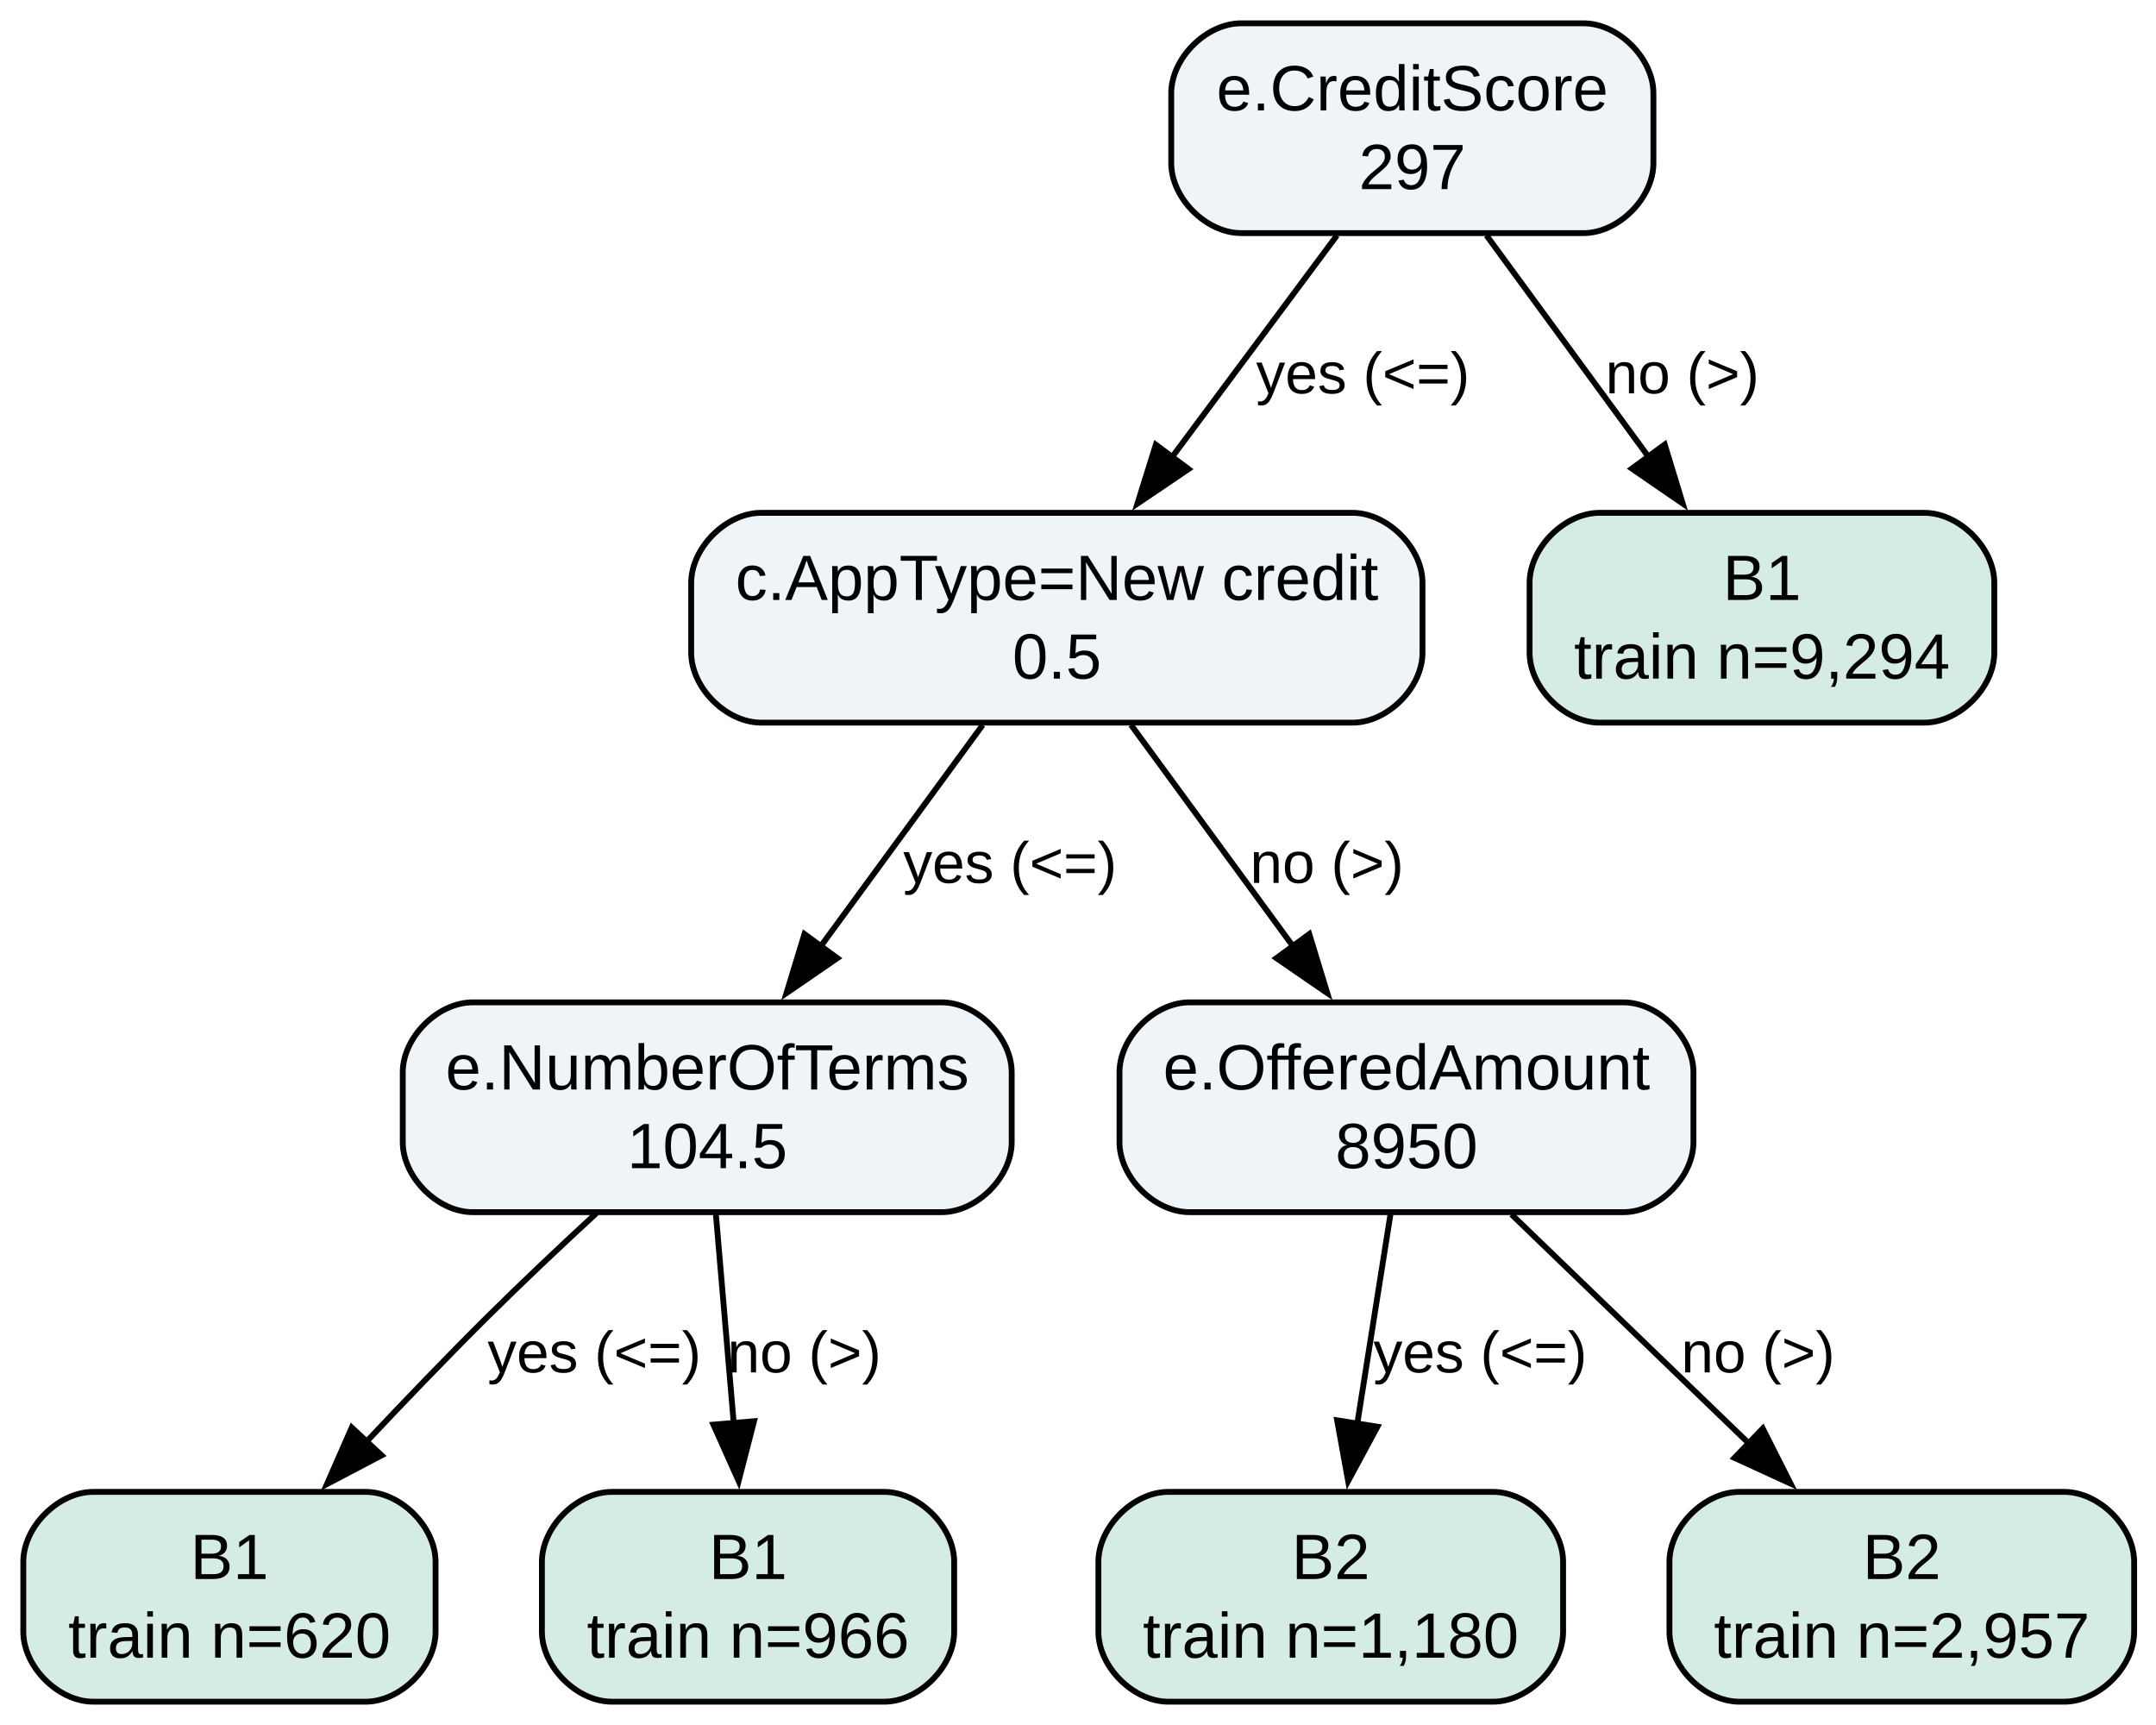
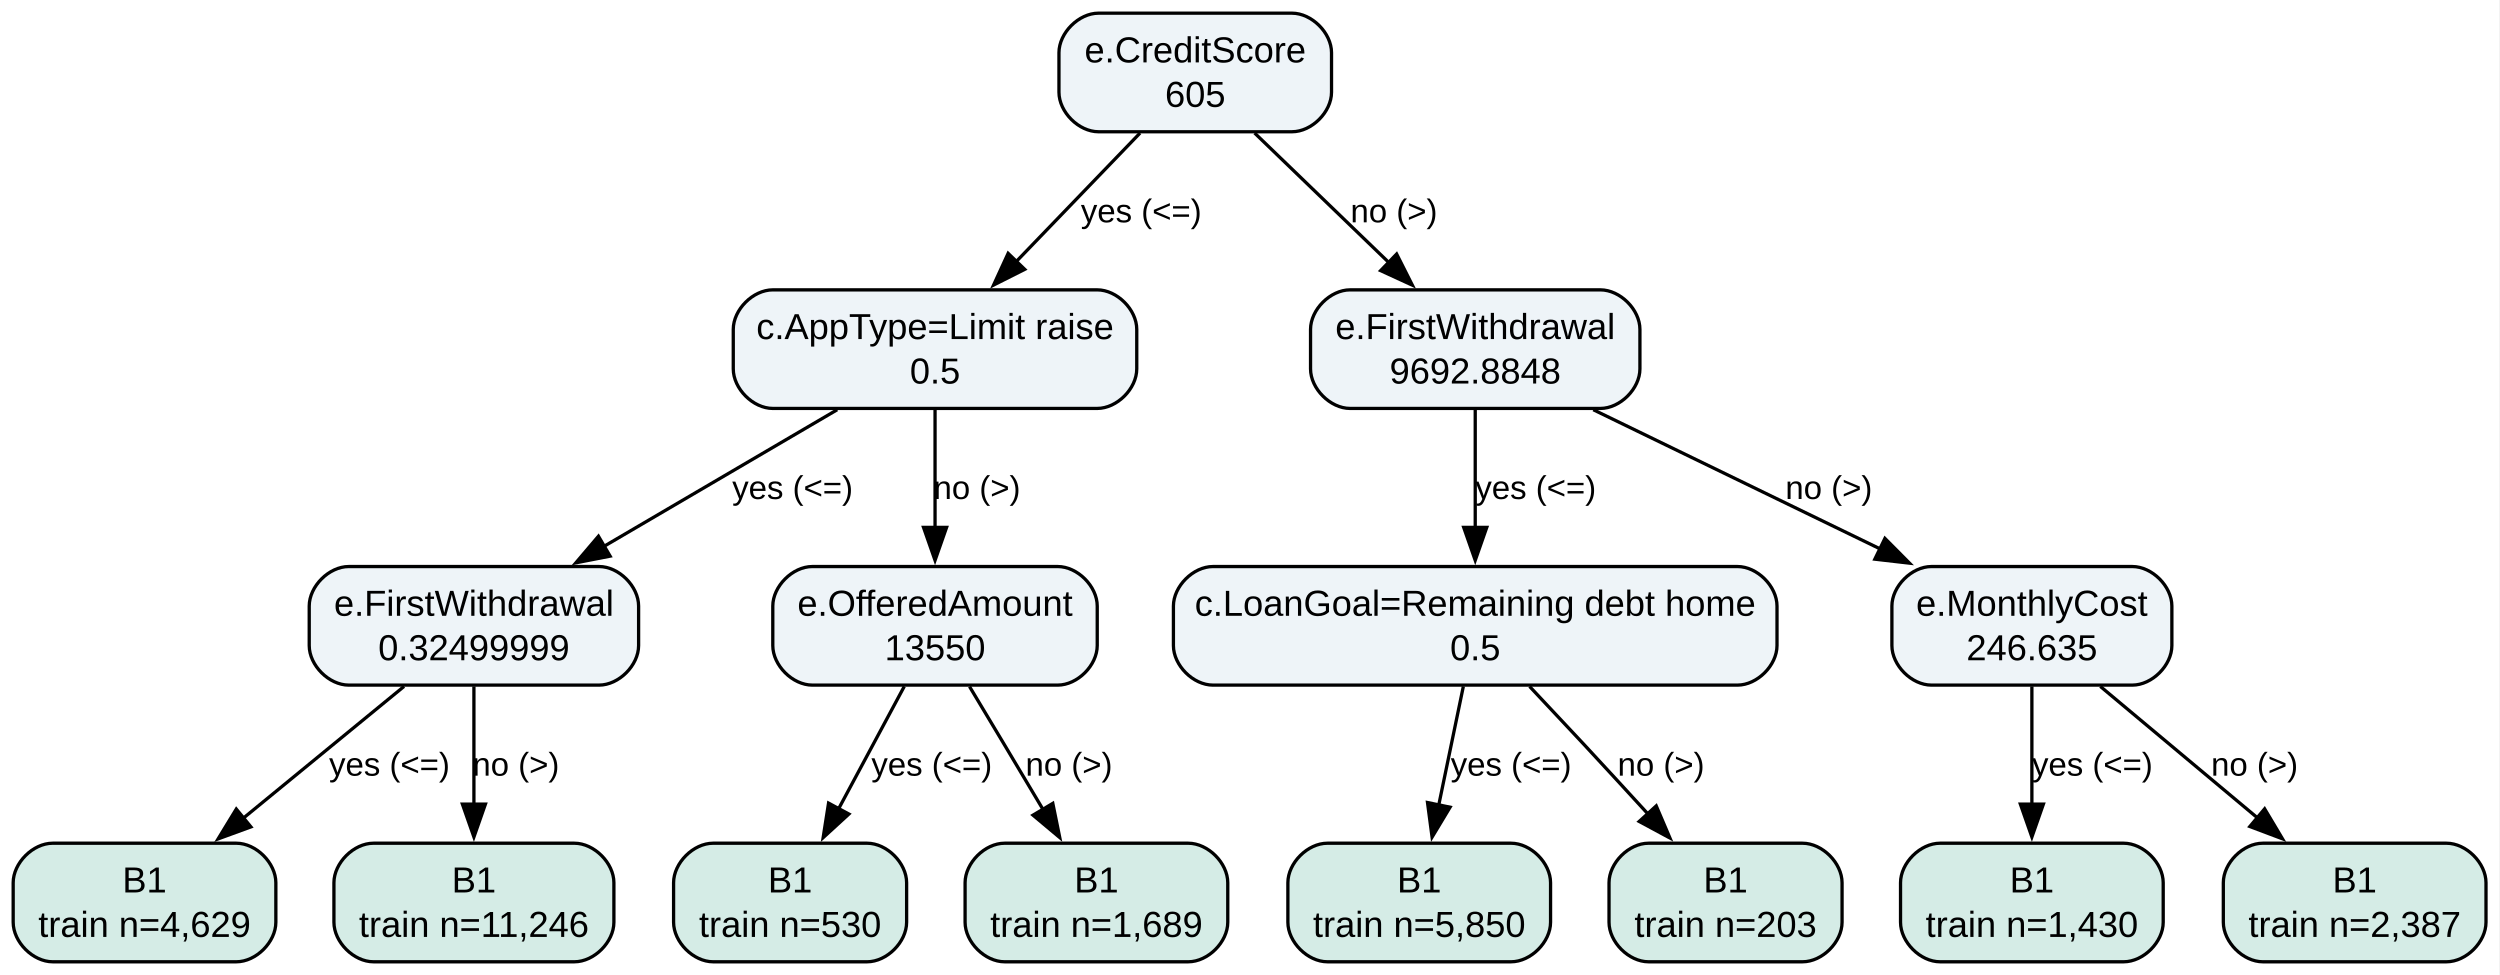
- <svg xmlns="http://www.w3.org/2000/svg" width="370pt" height="296pt" viewBox="0.00 0.00 370.00 296.00">
+ <svg xmlns="http://www.w3.org/2000/svg" width="759pt" height="296pt" viewBox="0.00 0.00 759.00 296.00">
  <g id="graph0" class="graph" transform="scale(1 1) rotate(0) translate(4 292)">
-     <polygon fill="white" stroke="none" points="-4,4 -4,-292 366.25,-292 366.25,4 -4,4" />
+     <polygon fill="white" stroke="none" points="-4,4 -4,-292 754.75,-292 754.75,4 -4,4" />
    <g id="node1" class="node">
-       <path fill="#eef4f8" stroke="black" d="M267.75,-288C267.75,-288 209,-288 209,-288 203,-288 197,-282 197,-276 197,-276 197,-264 197,-264 197,-258 203,-252 209,-252 209,-252 267.75,-252 267.75,-252 273.75,-252 279.75,-258 279.75,-264 279.75,-264 279.75,-276 279.75,-276 279.75,-282 273.75,-288 267.75,-288" />
-       <text xml:space="preserve" text-anchor="middle" x="238.38" y="-273.05" font-family="Arial" font-size="11.00">e.CreditScore</text>
-       <text xml:space="preserve" text-anchor="middle" x="238.38" y="-259.55" font-family="Arial" font-size="11.00">297</text>
+       <path fill="#eef4f8" stroke="black" d="M388.25,-288C388.25,-288 329.5,-288 329.5,-288 323.5,-288 317.5,-282 317.5,-276 317.5,-276 317.5,-264 317.5,-264 317.5,-258 323.5,-252 329.5,-252 329.5,-252 388.25,-252 388.25,-252 394.25,-252 400.25,-258 400.25,-264 400.25,-264 400.25,-276 400.25,-276 400.25,-282 394.25,-288 388.25,-288" />
+       <text xml:space="preserve" text-anchor="middle" x="358.88" y="-273.05" font-family="Arial" font-size="11.00">e.CreditScore</text>
+       <text xml:space="preserve" text-anchor="middle" x="358.88" y="-259.55" font-family="Arial" font-size="11.00">605</text>
    </g>
    <g id="node2" class="node">
-       <path fill="#eef4f8" stroke="black" d="M228.12,-204C228.12,-204 126.62,-204 126.62,-204 120.62,-204 114.62,-198 114.62,-192 114.62,-192 114.62,-180 114.62,-180 114.62,-174 120.62,-168 126.62,-168 126.62,-168 228.12,-168 228.12,-168 234.12,-168 240.12,-174 240.12,-180 240.12,-180 240.12,-192 240.12,-192 240.12,-198 234.12,-204 228.12,-204" />
-       <text xml:space="preserve" text-anchor="middle" x="177.38" y="-189.05" font-family="Arial" font-size="11.00">c.AppType=New credit</text>
-       <text xml:space="preserve" text-anchor="middle" x="177.38" y="-175.55" font-family="Arial" font-size="11.00">0.5</text>
+       <path fill="#eef4f8" stroke="black" d="M329.12,-204C329.12,-204 230.62,-204 230.62,-204 224.62,-204 218.62,-198 218.62,-192 218.62,-192 218.62,-180 218.62,-180 218.62,-174 224.62,-168 230.62,-168 230.62,-168 329.12,-168 329.12,-168 335.12,-168 341.12,-174 341.12,-180 341.12,-180 341.12,-192 341.12,-192 341.12,-198 335.12,-204 329.12,-204" />
+       <text xml:space="preserve" text-anchor="middle" x="279.88" y="-189.05" font-family="Arial" font-size="11.00">c.AppType=Limit raise</text>
+       <text xml:space="preserve" text-anchor="middle" x="279.88" y="-175.55" font-family="Arial" font-size="11.00">0.5</text>
    </g>
    <g id="edge1" class="edge">
-       <path fill="none" stroke="black" d="M225.44,-251.61C217.19,-240.52 206.34,-225.94 197.04,-213.43" />
-       <polygon fill="black" stroke="black" points="199.97,-211.51 191.2,-205.58 194.36,-215.69 199.97,-211.51" />
-       <text xml:space="preserve" text-anchor="middle" x="229.9" y="-224.5" font-family="Arial" font-size="10.00">yes (&lt;=)</text>
+       <path fill="none" stroke="black" d="M342.12,-251.61C331.12,-240.19 316.56,-225.08 304.28,-212.33" />
+       <polygon fill="black" stroke="black" points="307.11,-210.23 297.65,-205.46 302.07,-215.08 307.11,-210.23" />
+       <text xml:space="preserve" text-anchor="middle" x="342.48" y="-224.5" font-family="Arial" font-size="10.00">yes (&lt;=)</text>
    </g>
    <g id="node9" class="node">
-       <path fill="#d5ece6" stroke="black" d="M326.25,-204C326.25,-204 270.5,-204 270.5,-204 264.5,-204 258.5,-198 258.5,-192 258.5,-192 258.5,-180 258.5,-180 258.5,-174 264.5,-168 270.5,-168 270.5,-168 326.25,-168 326.25,-168 332.25,-168 338.25,-174 338.25,-180 338.25,-180 338.25,-192 338.25,-192 338.25,-198 332.25,-204 326.25,-204" />
-       <text xml:space="preserve" text-anchor="middle" x="298.38" y="-189.05" font-family="Arial" font-size="11.00">B1</text>
-       <text xml:space="preserve" text-anchor="middle" x="298.38" y="-175.55" font-family="Arial" font-size="11.00">train n=9,294</text>
+       <path fill="#eef4f8" stroke="black" d="M481.88,-204C481.88,-204 405.88,-204 405.88,-204 399.88,-204 393.88,-198 393.88,-192 393.88,-192 393.88,-180 393.88,-180 393.88,-174 399.88,-168 405.88,-168 405.88,-168 481.88,-168 481.88,-168 487.88,-168 493.88,-174 493.88,-180 493.88,-180 493.88,-192 493.88,-192 493.88,-198 487.88,-204 481.88,-204" />
+       <text xml:space="preserve" text-anchor="middle" x="443.88" y="-189.05" font-family="Arial" font-size="11.00">e.FirstWithdrawal</text>
+       <text xml:space="preserve" text-anchor="middle" x="443.88" y="-175.55" font-family="Arial" font-size="11.00">9692.8848</text>
    </g>
    <g id="edge8" class="edge">
-       <path fill="none" stroke="black" d="M251.1,-251.61C259.21,-240.52 269.88,-225.94 279.04,-213.43" />
-       <polygon fill="black" stroke="black" points="281.69,-215.72 284.78,-205.59 276.05,-211.59 281.69,-215.72" />
-       <text xml:space="preserve" text-anchor="middle" x="284.72" y="-224.5" font-family="Arial" font-size="10.00">no (&gt;)</text>
+       <path fill="none" stroke="black" d="M376.9,-251.61C388.73,-240.19 404.41,-225.08 417.62,-212.33" />
+       <polygon fill="black" stroke="black" points="420.02,-214.88 424.79,-205.42 415.16,-209.84 420.02,-214.88" />
+       <text xml:space="preserve" text-anchor="middle" x="419.21" y="-224.5" font-family="Arial" font-size="10.00">no (&gt;)</text>
    </g>
    <g id="node3" class="node">
-       <path fill="#eef4f8" stroke="black" d="M157.62,-120C157.62,-120 77.12,-120 77.12,-120 71.12,-120 65.12,-114 65.12,-108 65.12,-108 65.12,-96 65.12,-96 65.12,-90 71.12,-84 77.12,-84 77.12,-84 157.62,-84 157.62,-84 163.62,-84 169.62,-90 169.62,-96 169.62,-96 169.62,-108 169.62,-108 169.62,-114 163.62,-120 157.62,-120" />
-       <text xml:space="preserve" text-anchor="middle" x="117.38" y="-105.05" font-family="Arial" font-size="11.00">e.NumberOfTerms</text>
-       <text xml:space="preserve" text-anchor="middle" x="117.38" y="-91.55" font-family="Arial" font-size="11.00">104.5</text>
+       <path fill="#eef4f8" stroke="black" d="M177.88,-120C177.88,-120 101.88,-120 101.88,-120 95.88,-120 89.88,-114 89.88,-108 89.88,-108 89.88,-96 89.88,-96 89.88,-90 95.88,-84 101.88,-84 101.88,-84 177.88,-84 177.88,-84 183.88,-84 189.88,-90 189.88,-96 189.88,-96 189.88,-108 189.88,-108 189.88,-114 183.88,-120 177.88,-120" />
+       <text xml:space="preserve" text-anchor="middle" x="139.88" y="-105.05" font-family="Arial" font-size="11.00">e.FirstWithdrawal</text>
+       <text xml:space="preserve" text-anchor="middle" x="139.88" y="-91.55" font-family="Arial" font-size="11.00">0.32499999</text>
    </g>
    <g id="edge2" class="edge">
-       <path fill="none" stroke="black" d="M164.65,-167.61C156.54,-156.52 145.87,-141.94 136.71,-129.43" />
-       <polygon fill="black" stroke="black" points="139.7,-127.59 130.97,-121.59 134.06,-131.72 139.7,-127.59" />
-       <text xml:space="preserve" text-anchor="middle" x="169.34" y="-140.5" font-family="Arial" font-size="10.00">yes (&lt;=)</text>
+       <path fill="none" stroke="black" d="M250.18,-167.61C229.58,-155.54 201.91,-139.34 179.44,-126.17" />
+       <polygon fill="black" stroke="black" points="181.23,-123.16 170.83,-121.13 177.69,-129.2 181.23,-123.16" />
+       <text xml:space="preserve" text-anchor="middle" x="236.63" y="-140.5" font-family="Arial" font-size="10.00">yes (&lt;=)</text>
    </g>
    <g id="node6" class="node">
-       <path fill="#eef4f8" stroke="black" d="M274.62,-120C274.62,-120 200.12,-120 200.12,-120 194.12,-120 188.12,-114 188.12,-108 188.12,-108 188.12,-96 188.12,-96 188.12,-90 194.12,-84 200.12,-84 200.12,-84 274.62,-84 274.62,-84 280.62,-84 286.62,-90 286.62,-96 286.62,-96 286.62,-108 286.62,-108 286.62,-114 280.62,-120 274.62,-120" />
-       <text xml:space="preserve" text-anchor="middle" x="237.38" y="-105.05" font-family="Arial" font-size="11.00">e.OfferedAmount</text>
-       <text xml:space="preserve" text-anchor="middle" x="237.38" y="-91.55" font-family="Arial" font-size="11.00">8950</text>
+       <path fill="#eef4f8" stroke="black" d="M317.12,-120C317.12,-120 242.62,-120 242.62,-120 236.62,-120 230.62,-114 230.62,-108 230.62,-108 230.62,-96 230.62,-96 230.62,-90 236.62,-84 242.62,-84 242.62,-84 317.12,-84 317.12,-84 323.12,-84 329.12,-90 329.12,-96 329.12,-96 329.12,-108 329.12,-108 329.12,-114 323.12,-120 317.12,-120" />
+       <text xml:space="preserve" text-anchor="middle" x="279.88" y="-105.05" font-family="Arial" font-size="11.00">e.OfferedAmount</text>
+       <text xml:space="preserve" text-anchor="middle" x="279.88" y="-91.55" font-family="Arial" font-size="11.00">13550</text>
    </g>
    <g id="edge5" class="edge">
-       <path fill="none" stroke="black" d="M190.1,-167.61C198.21,-156.52 208.88,-141.94 218.04,-129.43" />
-       <polygon fill="black" stroke="black" points="220.69,-131.72 223.78,-121.59 215.05,-127.59 220.69,-131.72" />
-       <text xml:space="preserve" text-anchor="middle" x="223.72" y="-140.5" font-family="Arial" font-size="10.00">no (&gt;)</text>
+       <path fill="none" stroke="black" d="M279.88,-167.61C279.88,-157.17 279.88,-143.64 279.88,-131.66" />
+       <polygon fill="black" stroke="black" points="283.38,-131.88 279.88,-121.88 276.38,-131.88 283.38,-131.88" />
+       <text xml:space="preserve" text-anchor="middle" x="292.62" y="-140.5" font-family="Arial" font-size="10.00">no (&gt;)</text>
    </g>
    <g id="node4" class="node">
-       <path fill="#d5ece6" stroke="black" d="M58.75,-36C58.75,-36 12,-36 12,-36 6,-36 0,-30 0,-24 0,-24 0,-12 0,-12 0,-6 6,0 12,0 12,0 58.75,0 58.75,0 64.75,0 70.75,-6 70.75,-12 70.75,-12 70.75,-24 70.75,-24 70.75,-30 64.75,-36 58.75,-36" />
-       <text xml:space="preserve" text-anchor="middle" x="35.38" y="-21.05" font-family="Arial" font-size="11.00">B1</text>
-       <text xml:space="preserve" text-anchor="middle" x="35.38" y="-7.55" font-family="Arial" font-size="11.00">train n=620</text>
+       <path fill="#d5ece6" stroke="black" d="M67.75,-36C67.75,-36 12,-36 12,-36 6,-36 0,-30 0,-24 0,-24 0,-12 0,-12 0,-6 6,0 12,0 12,0 67.75,0 67.75,0 73.75,0 79.75,-6 79.75,-12 79.75,-12 79.75,-24 79.75,-24 79.75,-30 73.75,-36 67.75,-36" />
+       <text xml:space="preserve" text-anchor="middle" x="39.88" y="-21.05" font-family="Arial" font-size="11.00">B1</text>
+       <text xml:space="preserve" text-anchor="middle" x="39.88" y="-7.55" font-family="Arial" font-size="11.00">train n=4,629</text>
    </g>
    <g id="edge3" class="edge">
-       <path fill="none" stroke="black" d="M98.32,-83.8C92.26,-78.21 85.59,-71.92 79.62,-66 72.65,-59.08 65.26,-51.38 58.56,-44.26" />
-       <polygon fill="black" stroke="black" points="61.49,-42.27 52.11,-37.34 56.37,-47.04 61.49,-42.27" />
-       <text xml:space="preserve" text-anchor="middle" x="98" y="-56.5" font-family="Arial" font-size="10.00">yes (&lt;=)</text>
+       <path fill="none" stroke="black" d="M118.67,-83.61C104.48,-71.98 85.6,-56.5 69.88,-43.61" />
+       <polygon fill="black" stroke="black" points="72.17,-40.96 62.22,-37.32 67.74,-46.37 72.17,-40.96" />
+       <text xml:space="preserve" text-anchor="middle" x="114.24" y="-56.5" font-family="Arial" font-size="10.00">yes (&lt;=)</text>
    </g>
    <g id="node5" class="node">
-       <path fill="#d5ece6" stroke="black" d="M147.75,-36C147.75,-36 101,-36 101,-36 95,-36 89,-30 89,-24 89,-24 89,-12 89,-12 89,-6 95,0 101,0 101,0 147.75,0 147.75,0 153.75,0 159.75,-6 159.75,-12 159.75,-12 159.75,-24 159.75,-24 159.75,-30 153.75,-36 147.75,-36" />
-       <text xml:space="preserve" text-anchor="middle" x="124.38" y="-21.05" font-family="Arial" font-size="11.00">B1</text>
-       <text xml:space="preserve" text-anchor="middle" x="124.38" y="-7.55" font-family="Arial" font-size="11.00">train n=966</text>
+       <path fill="#d5ece6" stroke="black" d="M170.38,-36C170.38,-36 109.38,-36 109.38,-36 103.38,-36 97.38,-30 97.38,-24 97.38,-24 97.38,-12 97.38,-12 97.38,-6 103.38,0 109.38,0 109.38,0 170.38,0 170.38,0 176.38,0 182.38,-6 182.38,-12 182.38,-12 182.38,-24 182.38,-24 182.38,-30 176.38,-36 170.38,-36" />
+       <text xml:space="preserve" text-anchor="middle" x="139.88" y="-21.05" font-family="Arial" font-size="11.00">B1</text>
+       <text xml:space="preserve" text-anchor="middle" x="139.88" y="-7.55" font-family="Arial" font-size="11.00">train n=11,246</text>
    </g>
    <g id="edge4" class="edge">
-       <path fill="none" stroke="black" d="M118.86,-83.61C119.75,-73.17 120.91,-59.64 121.93,-47.66" />
-       <polygon fill="black" stroke="black" points="125.4,-48.13 122.76,-37.87 118.43,-47.54 125.4,-48.13" />
-       <text xml:space="preserve" text-anchor="middle" x="134.04" y="-56.5" font-family="Arial" font-size="10.00">no (&gt;)</text>
+       <path fill="none" stroke="black" d="M139.88,-83.61C139.88,-73.17 139.88,-59.64 139.88,-47.66" />
+       <polygon fill="black" stroke="black" points="143.38,-47.88 139.88,-37.88 136.38,-47.88 143.38,-47.88" />
+       <text xml:space="preserve" text-anchor="middle" x="152.62" y="-56.5" font-family="Arial" font-size="10.00">no (&gt;)</text>
    </g>
    <g id="node7" class="node">
-       <path fill="#d5ece6" stroke="black" d="M252.25,-36C252.25,-36 196.5,-36 196.5,-36 190.5,-36 184.5,-30 184.5,-24 184.5,-24 184.5,-12 184.5,-12 184.5,-6 190.5,0 196.5,0 196.5,0 252.25,0 252.25,0 258.25,0 264.25,-6 264.25,-12 264.25,-12 264.25,-24 264.25,-24 264.25,-30 258.25,-36 252.25,-36" />
-       <text xml:space="preserve" text-anchor="middle" x="224.38" y="-21.05" font-family="Arial" font-size="11.00">B2</text>
-       <text xml:space="preserve" text-anchor="middle" x="224.38" y="-7.55" font-family="Arial" font-size="11.00">train n=1,180</text>
+       <path fill="#d5ece6" stroke="black" d="M259.25,-36C259.25,-36 212.5,-36 212.5,-36 206.5,-36 200.5,-30 200.5,-24 200.5,-24 200.5,-12 200.5,-12 200.5,-6 206.5,0 212.5,0 212.5,0 259.25,0 259.25,0 265.25,0 271.25,-6 271.25,-12 271.25,-12 271.25,-24 271.25,-24 271.25,-30 265.25,-36 259.25,-36" />
+       <text xml:space="preserve" text-anchor="middle" x="235.88" y="-21.05" font-family="Arial" font-size="11.00">B1</text>
+       <text xml:space="preserve" text-anchor="middle" x="235.88" y="-7.55" font-family="Arial" font-size="11.00">train n=530</text>
    </g>
    <g id="edge6" class="edge">
-       <path fill="none" stroke="black" d="M234.62,-83.61C232.96,-73.17 230.82,-59.64 228.92,-47.66" />
-       <polygon fill="black" stroke="black" points="232.39,-47.19 227.36,-37.86 225.47,-48.28 232.39,-47.19" />
-       <text xml:space="preserve" text-anchor="middle" x="250.03" y="-56.5" font-family="Arial" font-size="10.00">yes (&lt;=)</text>
+       <path fill="none" stroke="black" d="M270.54,-83.61C264.71,-72.74 257.07,-58.51 250.45,-46.17" />
+       <polygon fill="black" stroke="black" points="253.72,-44.86 245.91,-37.7 247.55,-48.17 253.72,-44.86" />
+       <text xml:space="preserve" text-anchor="middle" x="278.88" y="-56.5" font-family="Arial" font-size="10.00">yes (&lt;=)</text>
    </g>
    <g id="node8" class="node">
-       <path fill="#d5ece6" stroke="black" d="M350.25,-36C350.25,-36 294.5,-36 294.5,-36 288.5,-36 282.5,-30 282.5,-24 282.5,-24 282.5,-12 282.5,-12 282.5,-6 288.5,0 294.5,0 294.5,0 350.25,0 350.25,0 356.25,0 362.25,-6 362.25,-12 362.25,-12 362.25,-24 362.25,-24 362.25,-30 356.25,-36 350.25,-36" />
-       <text xml:space="preserve" text-anchor="middle" x="322.38" y="-21.05" font-family="Arial" font-size="11.00">B2</text>
-       <text xml:space="preserve" text-anchor="middle" x="322.38" y="-7.55" font-family="Arial" font-size="11.00">train n=2,957</text>
+       <path fill="#d5ece6" stroke="black" d="M356.75,-36C356.75,-36 301,-36 301,-36 295,-36 289,-30 289,-24 289,-24 289,-12 289,-12 289,-6 295,0 301,0 301,0 356.75,0 356.75,0 362.75,0 368.75,-6 368.75,-12 368.75,-12 368.75,-24 368.75,-24 368.75,-30 362.75,-36 356.75,-36" />
+       <text xml:space="preserve" text-anchor="middle" x="328.88" y="-21.05" font-family="Arial" font-size="11.00">B1</text>
+       <text xml:space="preserve" text-anchor="middle" x="328.88" y="-7.55" font-family="Arial" font-size="11.00">train n=1,689</text>
    </g>
    <g id="edge7" class="edge">
-       <path fill="none" stroke="black" d="M255.4,-83.61C267.23,-72.19 282.91,-57.08 296.12,-44.33" />
-       <polygon fill="black" stroke="black" points="298.52,-46.88 303.29,-37.42 293.66,-41.84 298.52,-46.88" />
-       <text xml:space="preserve" text-anchor="middle" x="297.71" y="-56.5" font-family="Arial" font-size="10.00">no (&gt;)</text>
+       <path fill="none" stroke="black" d="M290.35,-83.56C293.72,-77.95 297.46,-71.72 300.88,-66 304.71,-59.58 308.84,-52.66 312.71,-46.16" />
+       <polygon fill="black" stroke="black" points="315.63,-48.1 317.74,-37.72 309.62,-44.52 315.63,-48.1" />
+       <text xml:space="preserve" text-anchor="middle" x="320.55" y="-56.5" font-family="Arial" font-size="10.00">no (&gt;)</text>
+     </g>
+     <g id="node10" class="node">
+       <path fill="#eef4f8" stroke="black" d="M523.5,-120C523.5,-120 364.25,-120 364.25,-120 358.25,-120 352.25,-114 352.25,-108 352.25,-108 352.25,-96 352.25,-96 352.25,-90 358.25,-84 364.25,-84 364.25,-84 523.5,-84 523.5,-84 529.5,-84 535.5,-90 535.5,-96 535.5,-96 535.5,-108 535.5,-108 535.5,-114 529.5,-120 523.5,-120" />
+       <text xml:space="preserve" text-anchor="middle" x="443.88" y="-105.05" font-family="Arial" font-size="11.00">c.LoanGoal=Remaining debt home</text>
+       <text xml:space="preserve" text-anchor="middle" x="443.88" y="-91.55" font-family="Arial" font-size="11.00">0.5</text>
+     </g>
+     <g id="edge9" class="edge">
+       <path fill="none" stroke="black" d="M443.88,-167.61C443.88,-157.17 443.88,-143.64 443.88,-131.66" />
+       <polygon fill="black" stroke="black" points="447.38,-131.88 443.88,-121.88 440.38,-131.88 447.38,-131.88" />
+       <text xml:space="preserve" text-anchor="middle" x="462.25" y="-140.5" font-family="Arial" font-size="10.00">yes (&lt;=)</text>
+     </g>
+     <g id="node13" class="node">
+       <path fill="#eef4f8" stroke="black" d="M643.38,-120C643.38,-120 582.38,-120 582.38,-120 576.38,-120 570.38,-114 570.38,-108 570.38,-108 570.38,-96 570.38,-96 570.38,-90 576.38,-84 582.38,-84 582.38,-84 643.38,-84 643.38,-84 649.38,-84 655.38,-90 655.38,-96 655.38,-96 655.38,-108 655.38,-108 655.38,-114 649.38,-120 643.38,-120" />
+       <text xml:space="preserve" text-anchor="middle" x="612.88" y="-105.05" font-family="Arial" font-size="11.00">e.MonthlyCost</text>
+       <text xml:space="preserve" text-anchor="middle" x="612.88" y="-91.55" font-family="Arial" font-size="11.00">246.635</text>
+     </g>
+     <g id="edge12" class="edge">
+       <path fill="none" stroke="black" d="M479.72,-167.61C505.15,-155.27 539.5,-138.6 566.94,-125.29" />
+       <polygon fill="black" stroke="black" points="568.26,-128.54 575.72,-121.03 565.2,-122.24 568.26,-128.54" />
+       <text xml:space="preserve" text-anchor="middle" x="551.24" y="-140.5" font-family="Arial" font-size="10.00">no (&gt;)</text>
+     </g>
+     <g id="node11" class="node">
+       <path fill="#d5ece6" stroke="black" d="M454.75,-36C454.75,-36 399,-36 399,-36 393,-36 387,-30 387,-24 387,-24 387,-12 387,-12 387,-6 393,0 399,0 399,0 454.75,0 454.75,0 460.75,0 466.75,-6 466.75,-12 466.75,-12 466.75,-24 466.75,-24 466.75,-30 460.75,-36 454.75,-36" />
+       <text xml:space="preserve" text-anchor="middle" x="426.88" y="-21.05" font-family="Arial" font-size="11.00">B1</text>
+       <text xml:space="preserve" text-anchor="middle" x="426.88" y="-7.55" font-family="Arial" font-size="11.00">train n=5,850</text>
+     </g>
+     <g id="edge10" class="edge">
+       <path fill="none" stroke="black" d="M440.27,-83.61C438.08,-73.06 435.24,-59.36 432.74,-47.28" />
+       <polygon fill="black" stroke="black" points="436.24,-46.93 430.78,-37.85 429.39,-48.35 436.24,-46.93" />
+       <text xml:space="preserve" text-anchor="middle" x="454.77" y="-56.5" font-family="Arial" font-size="10.00">yes (&lt;=)</text>
+     </g>
+     <g id="node12" class="node">
+       <path fill="#d5ece6" stroke="black" d="M543.25,-36C543.25,-36 496.5,-36 496.5,-36 490.5,-36 484.5,-30 484.5,-24 484.5,-24 484.5,-12 484.5,-12 484.5,-6 490.5,0 496.5,0 496.5,0 543.25,0 543.25,0 549.25,0 555.25,-6 555.25,-12 555.25,-12 555.25,-24 555.25,-24 555.25,-30 549.25,-36 543.25,-36" />
+       <text xml:space="preserve" text-anchor="middle" x="519.88" y="-21.05" font-family="Arial" font-size="11.00">B1</text>
+       <text xml:space="preserve" text-anchor="middle" x="519.88" y="-7.55" font-family="Arial" font-size="11.00">train n=203</text>
+     </g>
+     <g id="edge11" class="edge">
+       <path fill="none" stroke="black" d="M460.38,-83.6C465.66,-78 471.53,-71.75 476.88,-66 483.23,-59.16 490.06,-51.73 496.37,-44.83" />
+       <polygon fill="black" stroke="black" points="498.83,-47.33 502.99,-37.58 493.66,-42.61 498.83,-47.33" />
+       <text xml:space="preserve" text-anchor="middle" x="500.3" y="-56.5" font-family="Arial" font-size="10.00">no (&gt;)</text>
+     </g>
+     <g id="node14" class="node">
+       <path fill="#d5ece6" stroke="black" d="M640.75,-36C640.75,-36 585,-36 585,-36 579,-36 573,-30 573,-24 573,-24 573,-12 573,-12 573,-6 579,0 585,0 585,0 640.75,0 640.75,0 646.75,0 652.75,-6 652.75,-12 652.75,-12 652.75,-24 652.75,-24 652.75,-30 646.75,-36 640.75,-36" />
+       <text xml:space="preserve" text-anchor="middle" x="612.88" y="-21.05" font-family="Arial" font-size="11.00">B1</text>
+       <text xml:space="preserve" text-anchor="middle" x="612.88" y="-7.55" font-family="Arial" font-size="11.00">train n=1,430</text>
+     </g>
+     <g id="edge13" class="edge">
+       <path fill="none" stroke="black" d="M612.88,-83.61C612.88,-73.17 612.88,-59.64 612.88,-47.66" />
+       <polygon fill="black" stroke="black" points="616.38,-47.88 612.88,-37.88 609.38,-47.88 616.38,-47.88" />
+       <text xml:space="preserve" text-anchor="middle" x="631.25" y="-56.5" font-family="Arial" font-size="10.00">yes (&lt;=)</text>
+     </g>
+     <g id="node15" class="node">
+       <path fill="#d5ece6" stroke="black" d="M738.75,-36C738.75,-36 683,-36 683,-36 677,-36 671,-30 671,-24 671,-24 671,-12 671,-12 671,-6 677,0 683,0 683,0 738.75,0 738.75,0 744.75,0 750.75,-6 750.75,-12 750.75,-12 750.75,-24 750.75,-24 750.75,-30 744.75,-36 738.75,-36" />
+       <text xml:space="preserve" text-anchor="middle" x="710.88" y="-21.05" font-family="Arial" font-size="11.00">B1</text>
+       <text xml:space="preserve" text-anchor="middle" x="710.88" y="-7.55" font-family="Arial" font-size="11.00">train n=2,387</text>
+     </g>
+     <g id="edge14" class="edge">
+       <path fill="none" stroke="black" d="M633.66,-83.61C647.56,-71.98 666.06,-56.5 681.47,-43.61" />
+       <polygon fill="black" stroke="black" points="683.54,-46.44 688.96,-37.34 679.05,-41.07 683.54,-46.44" />
+       <text xml:space="preserve" text-anchor="middle" x="680.49" y="-56.5" font-family="Arial" font-size="10.00">no (&gt;)</text>
    </g>
  </g>
</svg>
